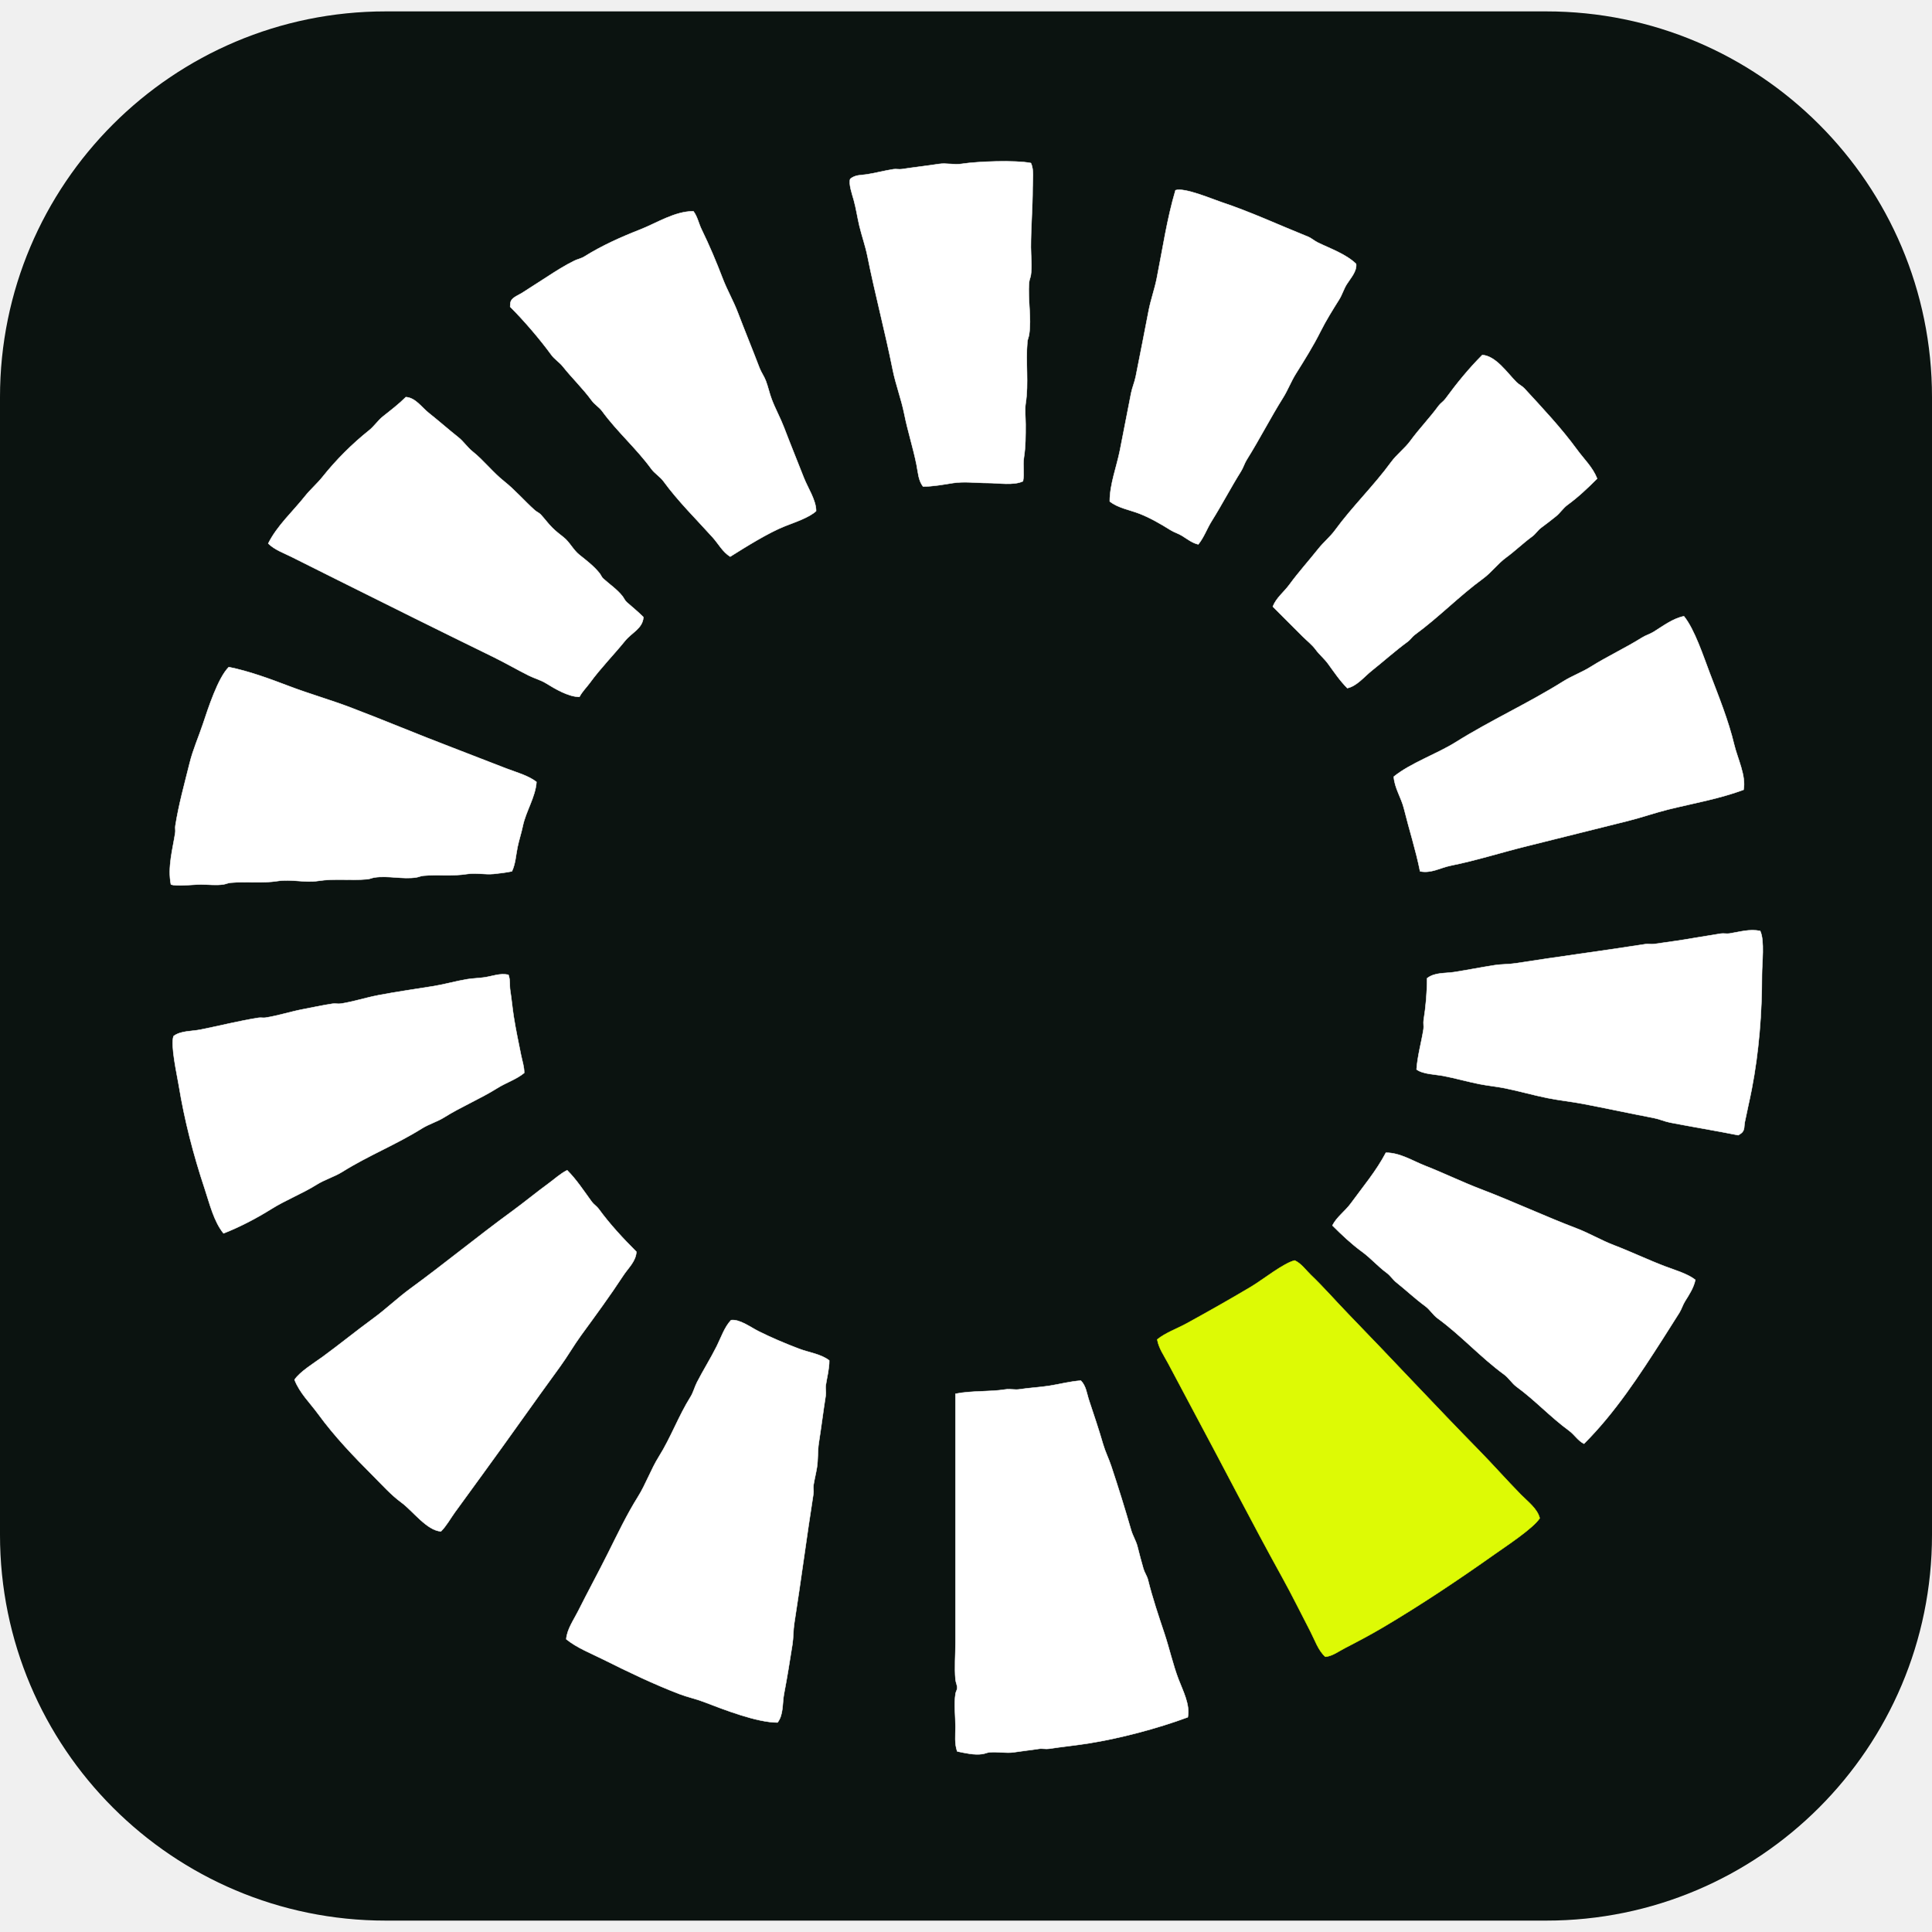
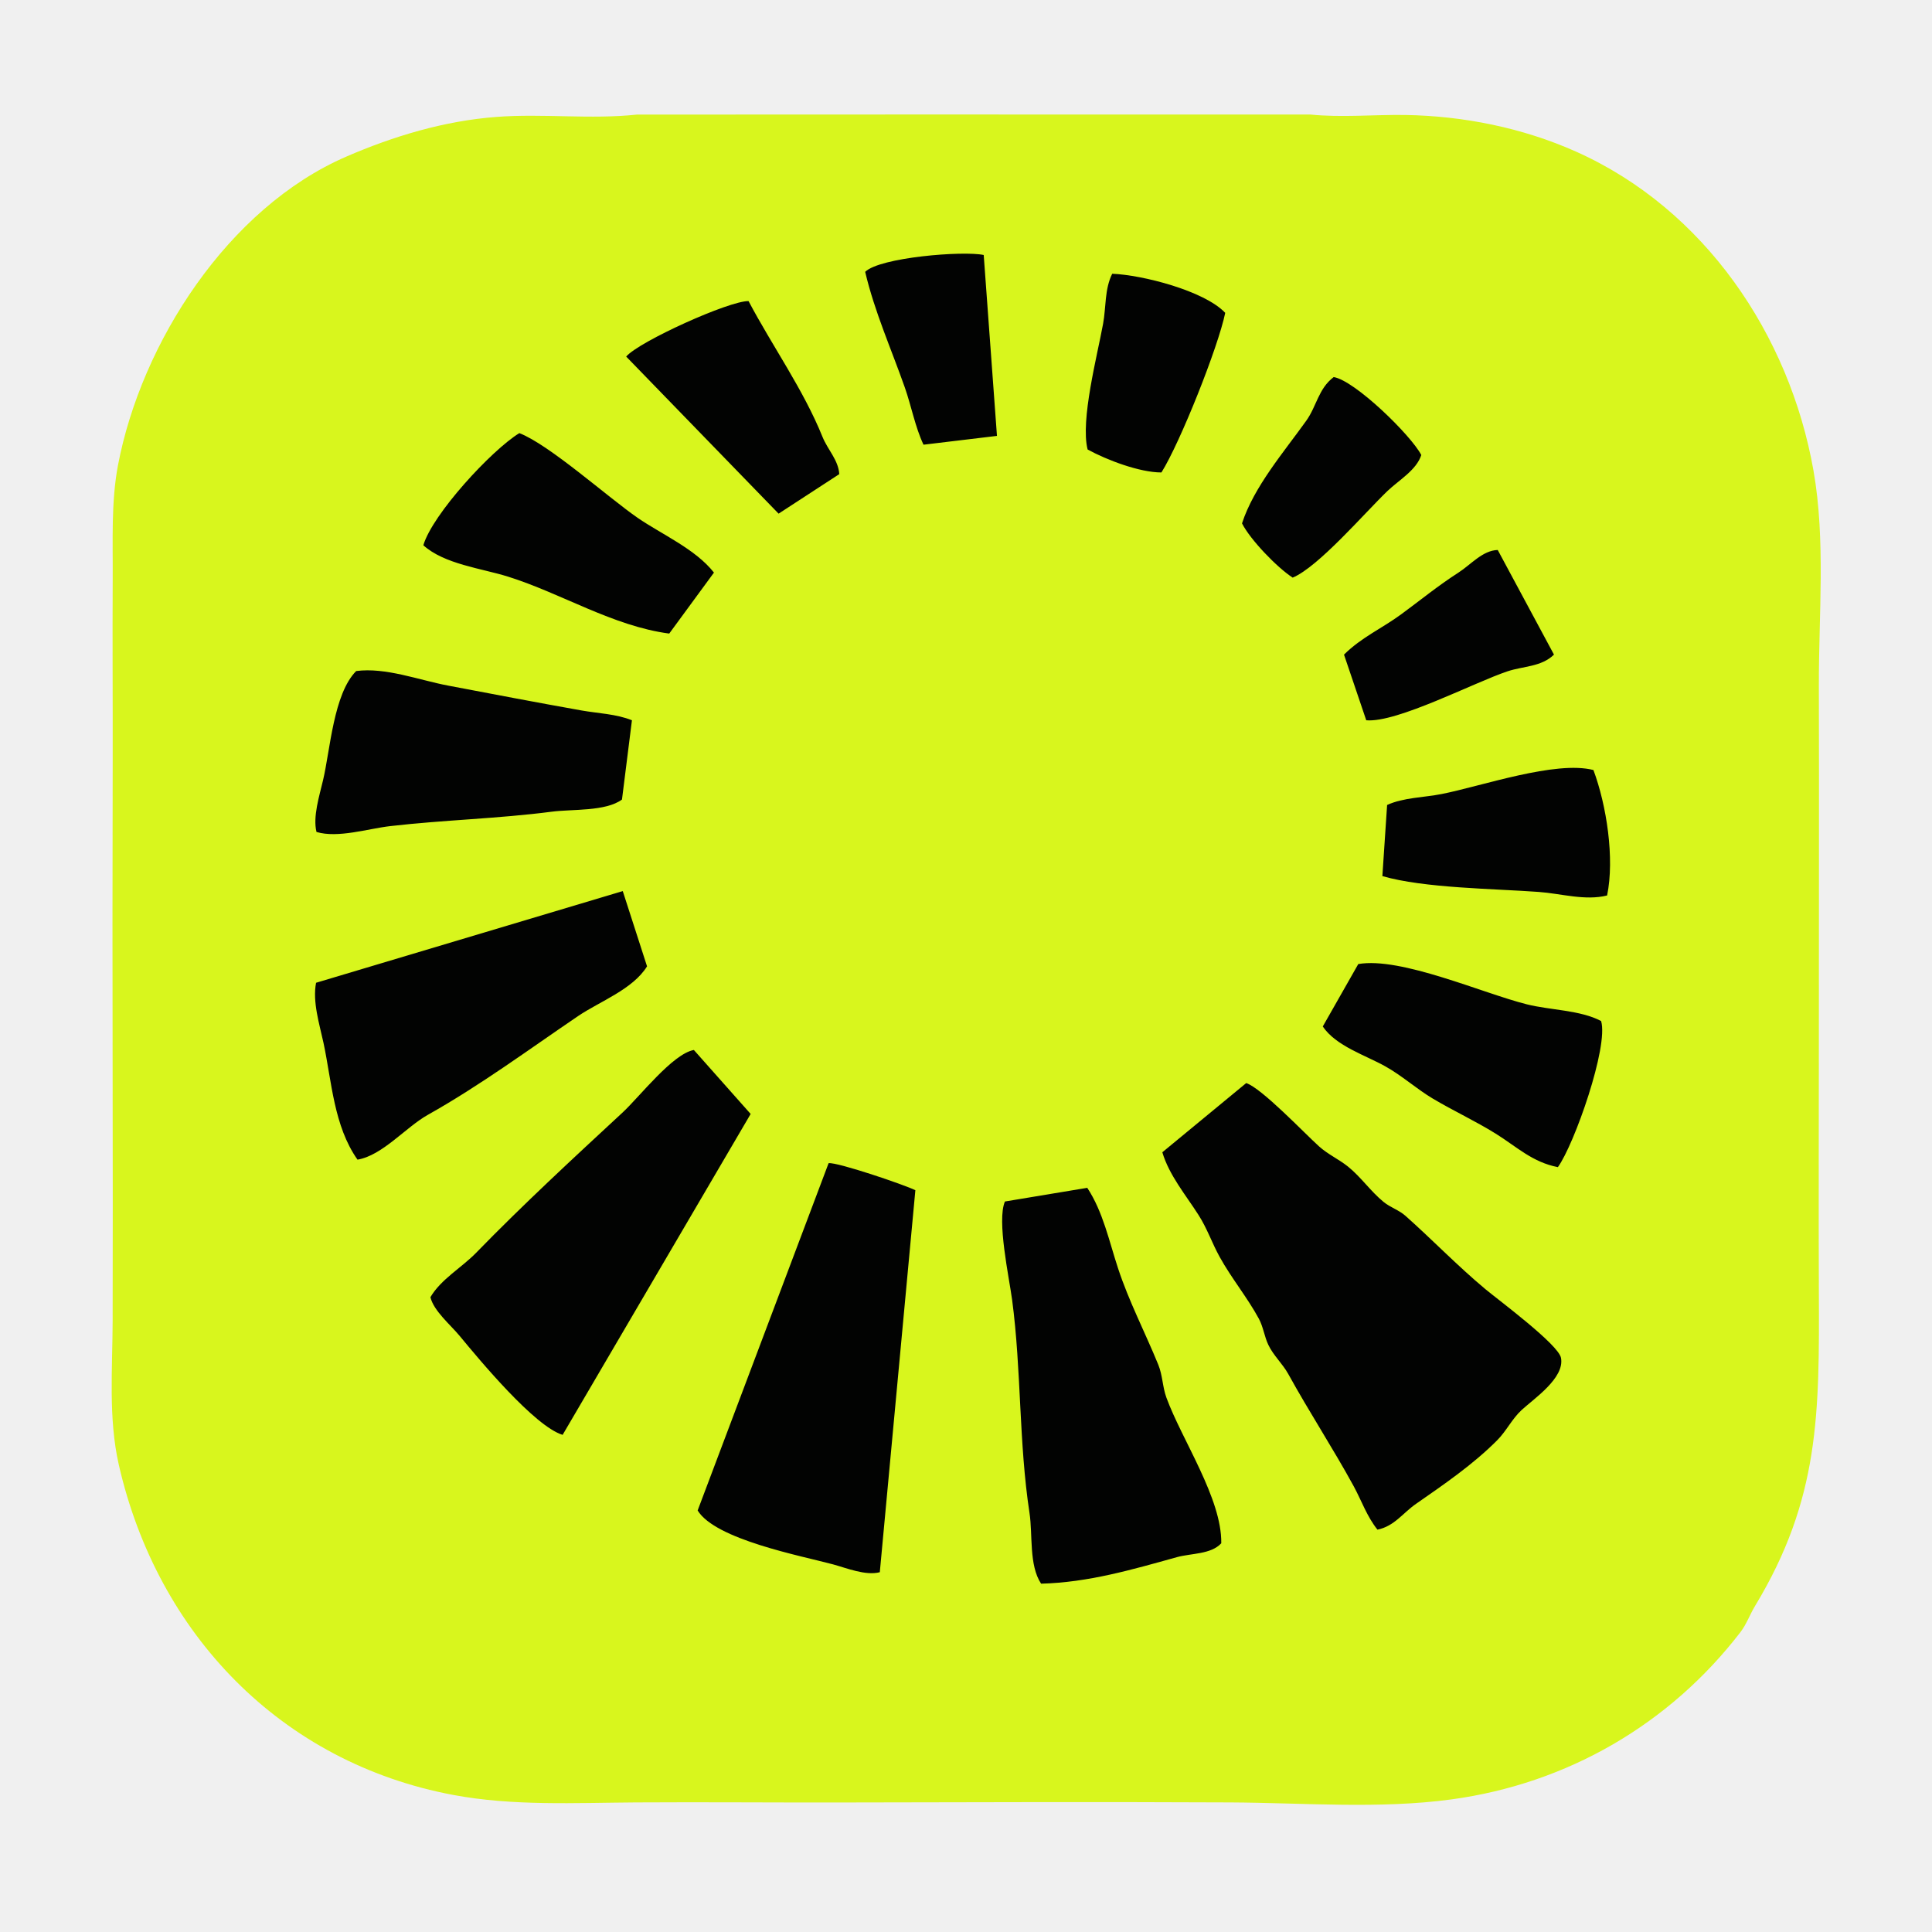
- <svg xmlns="http://www.w3.org/2000/svg" viewBox="0 0 1102 1089" width="32" height="32">
-   <rect width="1102" height="1089" rx="220" fill="#0b1310" />
-   <path d="M588 86.5C589.9 90.49 589 96.02 589 100.5C589 111.98 588 122.99 588 134.5C588 139.63 588.76 145.41 587.97 150.47C587.74 151.9 587.13 153.02 587 154.5C586.11 164.32 588.49 174.73 586.97 184.47C586.74 185.9 586.13 187.02 586 188.5C584.94 200.17 586.83 212.03 585.03 223.53C584.44 227.33 585 231.66 585 235.5C585 241.99 585.02 248.24 584.03 254.53C583.33 258.98 584.38 263.59 583.5 268C578.18 270.54 569.48 269 563.5 269C557.09 269 549.85 268.04 543.53 269.03C537.99 269.9 532.16 271 526.5 271C523.79 267.51 523.65 262.89 522.81 258.69C520.87 248.96 517.76 239.44 515.81 229.69C514.11 221.16 510.89 212.84 509.19 204.31C504.86 182.66 499.14 161.34 494.81 139.69C493.64 133.83 491.58 128.13 490.19 122.31C489.02 117.4 488.32 112.36 486.97 107.53C486.1 104.41 483.88 98.14 485 95.5C488.07 93.11 490.81 93.54 494.47 92.97C499.5 92.18 504.5 90.82 509.53 90.03C511.15 89.78 512.85 90.22 514.47 89.97C521.45 88.88 528.55 88.12 535.53 87.03C539.75 86.37 544.25 87.63 548.47 86.97C557.49 85.56 579.19 84.74 588 86.5ZM773.5 144C774.07 148.22 770.39 152.1 768.16 155.66C766.45 158.38 765.55 161.62 763.84 164.34C760.12 170.27 756.3 176.38 753.16 182.66C749.01 190.96 744.06 198.83 739.16 206.66C736.41 211.03 734.59 215.97 731.84 220.34C724.6 231.89 718.4 244.11 711.16 255.66C709.84 257.75 709.16 260.25 707.84 262.34C702.03 271.62 696.97 281.38 691.16 290.66C688.42 295.02 686.76 299.98 683.5 304C680.12 303.27 677.32 301.02 674.34 299.16C672.25 297.84 669.75 297.16 667.66 295.84C662.19 292.42 656.07 288.87 650 286.5C644.53 284.36 637.6 283.23 633 279.5C633 269.67 636.91 259.85 638.81 250.31C640.99 239.43 643.01 228.57 645.19 217.69C645.82 214.55 647.18 211.45 647.81 208.31C650.32 195.77 652.77 183.25 655.19 170.69C656.38 164.52 658.58 158.47 659.81 152.31C663.16 135.58 665.62 118.4 670.5 102C675.75 100.36 690.87 106.87 696.69 108.81C713.55 114.43 729.52 121.88 746 128.5C748.04 129.32 749.67 130.87 751.66 131.84C758.86 135.36 767.6 138.34 773.5 144ZM395.5 114C397.8 116.96 398.5 120.96 400.16 124.34C404.62 133.47 408.58 142.86 412.19 152.31C414.71 158.92 418.29 165.08 420.81 171.69C424.84 182.26 429.16 192.74 433.19 203.31C434.16 205.87 435.84 208.13 436.81 210.69C438.13 214.15 438.87 217.85 440.19 221.31C442.26 226.75 445.12 231.89 447.19 237.31C450.85 246.91 454.76 256.44 458.5 266C460.82 271.92 465.5 278.73 465.5 285C461.7 288.65 453.05 291.52 448 293.5C438.37 297.27 425.38 305.43 416.5 311C412.1 308.24 409.91 303.79 406.5 300C397.04 289.5 386.77 279.41 378.47 268.03C376.54 265.38 373.46 263.62 371.53 260.97C363.06 249.35 351.95 239.65 343.47 228.03C341.81 225.76 339.19 224.24 337.53 221.97C332.53 215.12 326.28 209.14 321 202.5C319.11 200.12 316.33 198.43 314.53 195.97C307.91 186.9 298.99 176.49 291 168.5C291.09 167.22 290.93 166.2 291.53 165.03C292.58 162.99 296.13 161.67 297.97 160.47C302.61 157.43 307.32 154.51 311.97 151.47C316.92 148.23 322.38 144.78 327.69 142.19C329.5 141.3 331.57 140.96 333.34 139.84C343.2 133.66 354.21 128.72 365 124.5C374.72 120.7 384.83 114 395.5 114ZM845.5 196C853.25 196.52 859.74 206.24 865 211.5C866.36 212.86 868.22 213.68 869.47 215.03C879.84 226.3 890.53 237.63 899.53 249.97C903.57 255.51 908.44 259.97 911 266.5C905.53 271.97 900.2 277.03 894.03 281.53C891.57 283.33 889.88 286.11 887.5 288C884.72 290.21 881.9 292.44 879.03 294.53C877.14 295.91 875.86 298.09 873.97 299.47C868.8 303.24 864.2 307.76 859.03 311.53C854.3 314.99 850.7 320.01 845.97 323.47C832.41 333.36 820.6 345.63 807.03 355.53C805.51 356.64 804.49 358.36 802.97 359.47C795.91 364.62 789.35 370.56 782.5 376C778.16 379.44 773.99 384.82 768.5 386C764.21 381.71 761 376.87 757.47 372.03C755.38 369.17 752.56 366.89 750.47 364.03C748.46 361.27 745.42 358.92 743 356.5C737.27 350.77 731.75 345.25 726 339.5C728 334.4 732.31 331.3 735.47 326.97C740.62 319.91 746.56 313.35 752 306.5C754.93 302.81 758.69 299.77 761.47 295.97C771.37 282.41 783.64 270.59 793.53 257.03C796.71 252.67 801.29 249.33 804.47 244.97C809.5 238.08 815.5 231.92 820.53 225.03C821.64 223.51 823.36 222.49 824.47 220.97C830.78 212.32 837.89 203.61 845.5 196ZM231.5 220C237 220.37 240.36 225.71 244.5 229C250.23 233.55 255.76 238.44 261.5 243C264.43 245.33 266.57 248.67 269.5 251C275.92 256.1 281.06 262.89 287.5 268C293.78 272.99 299 279.1 305 284.5C306.07 285.47 307.51 285.99 308.47 287.03C310.67 289.42 312.62 292.12 315 294.5C317.1 296.6 319.22 298.19 321.5 300C324.94 302.73 326.93 307.16 330.5 310C334.45 313.14 338.78 316.45 342 320.5C342.75 321.45 343.14 322.65 344.03 323.47C347.59 326.74 351.89 329.58 355 333.5C355.91 334.65 356.38 336.01 357.5 337C360.68 339.8 363.93 342.43 367 345.5C366.57 352.02 360.42 354.24 356.53 359.03C349.99 367.09 342.62 374.53 336.47 382.97C334.44 385.75 332.13 387.89 330.5 391C324.14 390.93 316.67 386.42 311.34 383.16C308.45 381.38 304.76 380.39 301.66 378.84C294.83 375.43 288.09 371.5 281.31 368.19C251.65 353.7 221.93 338.95 192.34 324.16C183.68 319.82 175.01 315.49 166.34 311.16C161.83 308.9 156.59 307.09 153 303.5C158.1 293.3 166.95 285.38 174 276.5C177.06 272.65 180.92 269.37 184 265.5C191.58 255.96 200.96 246.58 210.5 239C213.43 236.67 215.57 233.33 218.5 231C222.92 227.49 227.48 224.02 231.5 220ZM960.5 345C966.64 352.57 971.66 368.07 975.19 377.31C980.34 390.83 985.83 404.27 989.19 418.31C991.05 426.1 996.08 436.09 994.5 444C980.67 449.14 965.92 451.67 951.69 455.19C943.83 457.13 936.17 459.87 928.31 461.81C909.08 466.56 889.92 471.44 870.69 476.19C856.34 479.73 842.19 484.29 827.69 487.19C821.53 488.42 816.44 491.79 810 490.5C807.58 478.39 803.78 466.72 800.81 454.69C799.28 448.49 795.43 442.99 795 436.5C804.62 428.7 819.64 423.55 830.34 416.84C850.21 404.39 871.79 394.62 891.66 382.16C896.66 379.02 902.34 376.98 907.34 373.84C916.86 367.88 927.14 363.12 936.66 357.16C938.75 355.84 941.25 355.16 943.34 353.84C948.65 350.52 954.27 346.25 960.5 345ZM130.5 374C141.94 376.29 153.79 380.66 164.69 384.81C176.42 389.29 188.58 392.71 200.31 397.19C219.53 404.51 238.47 412.49 257.69 419.81C268.04 423.76 278.33 427.86 288.69 431.81C294.22 433.92 301.34 435.87 306 439.5C305.42 448.15 299.95 456.21 298.19 464.69C297.35 468.73 296.02 472.67 295.19 476.69C294.23 481.32 294.03 486.24 292 490.5C288.66 491.17 284.88 491.69 281.5 492C276.59 492.45 271.4 491.27 266.53 492.03C257.66 493.42 250.11 492.22 241.5 493C240.02 493.13 238.9 493.74 237.47 493.97C229.67 495.19 221.33 492.81 213.53 494.03C212.1 494.26 210.98 494.87 209.5 495C200.04 495.86 190.99 494.48 181.47 495.97C173.99 497.14 166.01 494.86 158.53 496.03C149.33 497.47 140.64 496.17 131.5 497C130.02 497.13 128.9 497.74 127.47 497.97C123.36 498.61 118.67 498 114.5 498C110.22 498 100.72 499.2 97.5 498C95.54 488.22 98.48 478 99.97 468.47C100.17 467.18 99.83 465.82 100.03 464.53C101.91 452.52 105.26 440.53 108.19 428.69C110.08 421.02 113.32 413.78 115.81 406.31C118.71 397.63 124.29 380.21 130.5 374ZM1004 524.5C1006.63 530.02 1005 542.93 1005 549.5C1005 571.57 1003.3 593.33 999.19 614.69C997.96 621.05 996.45 627.36 995.19 633.69C994.81 635.59 995.2 637.71 993.81 639.31C993.24 639.98 992.24 640.52 991.5 641C978.58 638.42 965.63 636.31 952.69 633.81C949.55 633.21 946.45 631.79 943.31 631.19C929.96 628.62 916.64 625.75 903.31 623.19C896.45 621.87 889.55 621.19 882.69 619.81C874.52 618.18 866.47 615.82 858.31 614.19C853.44 613.21 848.56 612.79 843.69 611.81C836.88 610.45 830.12 608.5 823.31 607.19C818.87 606.33 811.51 606.23 808 603.5C808.52 595.76 810.77 588.1 811.97 580.47C812.22 578.85 811.78 577.15 812.03 575.53C813.28 567.59 814 559.68 814 551.5C818.43 548.05 824.21 548.79 829.47 547.97C837.15 546.76 844.85 545.23 852.53 544.03C856.5 543.41 860.51 543.59 864.47 542.97C889.1 539.11 913.9 535.89 938.53 532.03C940.15 531.78 941.85 532.22 943.47 531.97C948.11 531.24 952.8 530.7 957.47 529.97C965.48 528.71 973.52 527.29 981.53 526.03C983.15 525.78 984.85 526.22 986.47 525.97C992.44 525.03 997.83 523.27 1004 524.5ZM290 549.5C291.15 552.58 290.54 555.3 291.03 558.47C291.81 563.44 292.25 568.48 293.03 573.47C294.17 580.73 295.74 588.07 297.19 595.31C297.9 598.88 299 601.73 299 605.5C294.35 609.28 288.7 610.99 283.66 614.16C273.9 620.27 263.09 624.73 253.34 630.84C249.36 633.34 244.64 634.66 240.66 637.16C226.04 646.32 209.96 652.68 195.34 661.84C190.74 664.73 185.26 666.27 180.66 669.16C172.34 674.37 162.98 677.94 154.66 683.16C146.29 688.4 136.72 693.39 127.5 697C121.92 690.12 119.56 679.93 116.81 671.69C110.36 652.33 105.24 632.53 101.97 612.53C100.97 606.45 97.14 589.51 99 584.5C102.99 581.4 109.46 581.78 114.31 580.81C125.34 578.61 136.41 575.77 147.53 574.03C148.82 573.83 150.18 574.17 151.47 573.97C158.58 572.86 165.64 570.55 172.69 569.19C178.26 568.12 183.95 566.9 189.53 566.03C191.15 565.78 192.85 566.22 194.47 565.97C201.58 564.86 208.64 562.55 215.69 561.19C226.24 559.16 236.88 557.7 247.47 555.97C253.85 554.92 260.15 553.08 266.53 552.03C269.84 551.49 273.15 551.49 276.47 550.97C281.24 550.22 285.08 548.52 290 549.5ZM790.5 651C798.6 651 805.62 655.61 813 658.5C823.65 662.67 833.99 667.73 844.69 671.81C863.06 678.82 880.94 687.18 899.31 694.19C906.61 696.97 913.39 701.03 920.69 703.81C930.45 707.54 939.91 712.09 949.69 715.81C955.16 717.9 962.41 719.93 967 723.5C966.11 727.95 963.55 731.84 961.16 735.66C959.84 737.75 959.16 740.25 957.84 742.34C954.76 747.26 951.66 752.16 948.53 757.03C935.05 778.06 921.28 799.22 903.5 817C900.03 815.26 898.1 811.82 894.97 809.53C884.47 801.87 875.52 792.12 865.03 784.47C862.38 782.54 860.62 779.46 857.97 777.53C844.62 767.79 833.38 755.21 820.03 745.47C817.38 743.54 815.62 740.46 812.97 738.53C807.24 734.35 802.06 729.41 796.5 725C794.49 723.4 793.05 721.05 790.97 719.53C786.02 715.92 781.92 711.14 776.97 707.53C770.83 703.05 765.43 697.93 760 692.5C762.41 687.68 767.28 684.34 770.47 679.97C777.31 670.59 785.07 661.37 790.5 651ZM323.5 661C328.88 666.38 333.08 672.87 337.53 678.97C338.64 680.49 340.36 681.51 341.47 683.03C347.84 691.77 355.28 699.78 363 707.5C362.63 713.09 358.46 716.56 355.53 721.03C347.93 732.64 339.7 743.84 331.53 755.03C327.29 760.85 323.71 767.15 319.47 772.97C304.69 793.22 290.31 813.78 275.53 834.03C270.18 841.36 264.87 848.71 259.53 856.03C256.85 859.71 254.75 863.75 251.5 867C243.43 866.46 235.39 855.22 228.97 850.53C223.12 846.26 218.16 840.66 213 835.5C201.7 824.2 190.8 812.82 181.47 800.03C176.74 793.55 170.99 788.14 168 780.5C170.99 775.93 179.39 770.81 183.97 767.47C193.77 760.31 203.17 752.62 212.97 745.47C220.24 740.16 226.76 733.84 234.03 728.53C253.63 714.23 272.37 698.77 291.97 684.47C299.07 679.29 305.86 673.65 312.97 668.47C316.5 665.89 319.6 662.95 323.5 661ZM473 769.5C473 774.32 471.76 778.85 471.03 783.53C470.73 785.48 471.27 787.52 470.97 789.47C469.56 798.46 468.44 807.54 467.03 816.53C466.31 821.14 466.69 825.86 465.97 830.47C465.44 833.81 464.56 837.19 464.03 840.53C463.78 842.15 464.22 843.85 463.97 845.47C460.11 870.11 456.89 894.89 453.03 919.53C452.41 923.49 452.59 927.5 451.97 931.47C450.5 940.86 448.98 950.37 447.19 959.69C446.16 965.03 446.98 971.53 443.5 976C431.61 976 412.77 968.56 401.31 964.19C396.87 962.49 392.13 961.51 387.69 959.81C372.95 954.19 358.5 947.23 344.34 940.16C337.24 936.6 329.15 933.49 323 928.5C323.37 922.89 327.33 917.36 329.84 912.34C335.41 901.22 341.27 890.49 346.84 879.34C352.22 868.6 357.48 857.49 363.84 847.34C368.42 840.04 371.27 831.64 375.84 824.34C382.64 813.51 387.05 801.17 393.84 790.34C395.48 787.74 396.17 784.69 397.53 782.03C401.08 775.09 405.35 768.34 408.84 761.34C411.26 756.51 413.25 750.41 417 746.5C421.89 745.84 428.17 750.6 432.66 752.84C440.08 756.55 447.95 759.86 455.69 762.81C461.27 764.94 468.25 765.81 473 769.5ZM616.5 781C619.51 784.01 619.86 788.32 621.19 792.31C623.96 800.63 626.77 808.92 629.19 817.31C630.39 821.46 632.44 825.56 633.81 829.69C637.83 841.74 641.67 854.11 645.19 866.31C646.1 869.49 648.01 872.44 648.81 875.69C649.85 879.9 650.99 884.15 652.19 888.31C652.82 890.5 654.26 892.45 654.81 894.69C657.34 904.92 660.85 915.31 664.19 925.31C667.01 933.79 669.06 943.12 672.19 951.31C674.72 957.95 678.93 965.85 677.5 973C660.16 979.44 638.55 985.14 620.47 987.97C613.15 989.12 605.77 989.83 598.47 990.97C596.52 991.27 594.48 990.73 592.53 991.03C587.89 991.76 583.11 992.24 578.47 992.97C573.92 993.68 569.08 992.58 564.5 993C563.02 993.13 561.9 993.74 560.47 993.97C555.74 994.71 550.53 993.41 546 992.5C544.37 988.11 545 983.15 545 978.5C545 972.41 544.09 965.54 545.03 959.53C545.2 958.44 545.9 957.57 545.97 956.47C546.08 954.74 545.16 953.22 545 951.5C544.38 944.63 545 937.4 545 930.5C545 883.17 545 835.83 545 788.5C554.34 786.63 564.13 787.5 573.53 786.03C576.13 785.62 578.87 786.38 581.47 785.97C587.09 785.09 592.83 784.85 598.47 783.97C604.46 783.03 610.42 781.41 616.5 781Z" fill="#ffffff" fill-rule="evenodd" stroke="#ffffff" stroke-width="0.25" stroke-linejoin="round" />
-   <path d="M738.5 712.46C742.29 714.22 744.76 717.9 747.74 720.76C755.22 727.91 762.05 735.81 769.26 743.23C794.22 768.95 818.59 795.26 843.67 820.83C851.76 829.08 859.39 837.77 867.49 846.01C871.34 849.94 876.98 854.08 878.24 859.5C874.35 865.4 858.9 875.49 852.52 880.01C831.8 894.66 810.93 908.64 789.08 921.58C781.9 925.83 774.5 929.76 767.08 933.57C763.58 935.37 759.9 938.19 755.98 938.5C752.02 935.15 749.85 928.67 747.45 924.06C742.11 913.77 736.97 903.3 731.36 893.16C714.07 861.9 697.82 830.08 680.91 798.6C676.02 789.49 671.19 780.34 666.34 771.19C664.03 766.83 660.83 762.36 660.09 757.5C664.97 753.6 671.37 751.39 676.86 748.38C689.3 741.55 701.62 734.59 713.8 727.34C720.06 723.61 732.25 713.87 738.5 712.46Z" fill="#ddfa05" fill-rule="evenodd" stroke="#ddfa05" stroke-width="0.25" stroke-linejoin="round" />
+ <svg xmlns="http://www.w3.org/2000/svg" viewBox="132 35 348 348" width="32" height="32">
+   <path d="M246.72 55.64C266.17 55.63 285.63 55.63 305.09 55.62C305.24 55.62 305.39 55.62 305.54 55.62C309.95 55.62 314.36 55.62 318.77 55.63C319.38 55.63 319.99 55.63 320.59 55.63C331.54 55.63 342.48 55.63 353.43 55.63C353.88 55.63 354.34 55.63 354.8 55.63C359.2 55.63 363.61 55.63 368.02 55.63C373.66 56.2 379.46 55.63 385.12 55.71C395.6 55.88 406.27 58.02 415.86 62.3C439 72.63 454.32 95.26 458.65 119.75C460.86 132.29 459.59 145.79 459.62 158.47C459.68 180.06 459.61 201.64 459.62 223.23C459.62 237.98 459.56 252.72 459.62 267.46C459.71 289.56 459.81 304.95 448.11 324.3C447.2 325.8 446.58 327.58 445.51 328.97C432.72 345.62 414.28 356.27 393.49 359.11C380.52 360.88 366.72 359.73 353.66 359.66C330.4 359.55 307.14 359.62 283.88 359.67C271.42 359.7 258.95 359.58 246.49 359.66C235.59 359.73 224.43 360.33 213.68 358.32C182.59 352.5 160.34 329.27 153.4 298.84C151.49 290.45 152.27 281.46 152.29 272.94C152.33 258.95 152.31 244.97 152.29 230.98C152.25 211.22 152.25 191.46 152.3 171.7C152.32 160.9 152.24 150.11 152.3 139.32C152.35 132.57 151.99 125.47 153.25 118.81C157.46 96.7 173.08 72.45 194.35 63.22C202.91 59.51 212.04 56.77 221.41 56.06C229.8 55.42 238.37 56.54 246.72 55.64Z" fill="#d8f61d" />
+   <g transform="translate(305 200) scale(1.08) translate(-306 -208)">
+     <path d="M309.88 97.75C310.61 107.8 311.35 117.86 312.09 127.92C308.01 128.41 303.93 128.9 299.84 129.39C298.45 126.45 297.81 122.94 296.72 119.84C294.43 113.34 291.68 107.22 290.11 100.56C292.57 98.14 306.47 97.02 309.88 97.75ZM331.31 100.88C336.29 101.07 346.66 103.7 350.16 107.4C348.99 113.1 342.63 129.07 339.52 134.02C335.88 134.02 330.4 131.94 327.21 130.19C325.97 125.35 328.84 114.44 329.79 109.22C330.3 106.45 330.03 103.45 331.31 100.88ZM270.66 105.44C274.64 112.97 279.8 120.18 283 128.1C283.86 130.23 285.65 131.96 285.79 134.3C282.42 136.5 279.05 138.69 275.67 140.89C267.2 132.16 258.72 123.42 250.25 114.69C252.41 112.17 267.47 105.36 270.66 105.44ZM368.25 118.11C371.8 118.69 381.14 127.81 382.86 131.11C382.05 133.64 379.09 135.32 377.21 137.12C373.43 140.75 365.72 149.76 361.41 151.56C358.81 149.88 354.33 145.23 352.96 142.51C354.95 136.39 359.97 130.58 363.67 125.4C365.42 122.96 365.69 120.05 368.25 118.11ZM232.43 127.46C237.43 129.38 247.26 138.21 252.18 141.6C256.22 144.37 261.8 146.79 264.89 150.72C262.4 154.11 259.92 157.5 257.43 160.89C248.04 159.65 239.46 154.19 230.53 151.39C226.17 150.02 219.9 149.32 216.42 146.16C217.95 140.99 227.74 130.35 232.43 127.46ZM395.61 146.95C398.74 152.77 401.86 158.58 404.99 164.4C402.87 166.46 399.91 166.3 397.26 167.18C391.68 169.04 378.78 175.81 373.68 175.35C372.44 171.7 371.2 168.05 369.97 164.4C372.95 161.46 376.27 160.06 379.53 157.66C382.72 155.32 385.66 152.9 389.03 150.74C391.13 149.4 393.07 147.02 395.61 146.95ZM251.21 175.35C250.66 179.75 250.1 184.16 249.55 188.57C246.82 190.59 241.21 190.15 237.82 190.6C228.89 191.76 219.85 191.97 210.92 193C207.22 193.42 202.2 195.05 198.6 193.98C197.97 191.44 199.08 187.96 199.69 185.36C200.89 180.31 201.43 170.96 205.22 167.14C210.11 166.49 215.71 168.65 220.51 169.56C227.94 170.97 235.41 172.4 242.84 173.72C245.61 174.21 248.58 174.29 251.21 175.35ZM411.57 183.65C413.76 189.52 415.13 198.39 413.85 204.57C410.2 205.49 406.17 204.25 402.45 203.98C394.95 203.43 383.33 203.36 376.37 201.34C376.63 197.39 376.9 193.44 377.16 189.48C379.86 188.23 383.35 188.23 386.26 187.65C392.87 186.35 405.26 182.02 411.57 183.65ZM249.68 203.84C251.03 208.03 252.38 212.21 253.73 216.39C251.36 220.23 245.84 222.24 242.25 224.67C233.97 230.29 225.92 236.24 217.2 241.14C213.48 243.22 209.61 247.93 205.44 248.63C201.48 243.01 201.15 235.64 199.77 229.16C199.09 226.01 197.91 222.3 198.53 219.13C215.58 214.03 232.63 208.94 249.68 203.84ZM412.85 225.51C414.13 229.75 408.37 246.12 405.64 249.88C401.37 249.05 398.81 246.5 395.28 244.3C391.86 242.17 388.21 240.49 384.75 238.43C382 236.78 379.67 234.64 376.86 233.07C373.57 231.22 368.64 229.7 366.43 226.42C368.4 222.95 370.38 219.48 372.35 216.01C379.46 214.77 393.12 220.89 400.48 222.73C404.33 223.7 409.36 223.67 412.85 225.51ZM261.54 230.34C264.7 233.9 267.85 237.46 271.01 241.01C260.56 258.85 250.1 276.69 239.65 294.53C234.97 293.11 225.81 282.06 222.48 278.03C220.94 276.17 218.15 273.86 217.6 271.57C219.35 268.58 222.81 266.64 225.2 264.19C233.06 256.11 241.37 248.44 249.65 240.77C252.49 238.14 257.99 230.98 261.54 230.34ZM353.66 235.86C356.23 236.7 363.39 244.24 365.81 246.42C367.3 247.76 369.11 248.56 370.64 249.79C372.81 251.54 374.39 253.9 376.58 255.69C377.71 256.61 379.13 257.03 380.22 258C384.73 262.01 388.88 266.33 393.54 270.22C395.75 272.06 405.73 279.45 406.16 281.69C406.8 285.05 401.65 288.49 399.6 290.38C397.97 291.89 397.07 293.87 395.52 295.43C391.52 299.46 386.62 302.81 381.99 306.03C379.78 307.56 378.38 309.76 375.55 310.34C373.79 308.14 372.92 305.56 371.6 303.12C368.12 296.75 364.19 290.76 360.68 284.39C359.74 282.68 358.18 281.28 357.35 279.52C356.69 278.14 356.51 276.53 355.77 275.16C353.86 271.63 351.18 268.39 349.22 264.83C347.95 262.53 347.14 260.09 345.7 257.85C343.59 254.54 340.8 251.22 339.67 247.4C344.33 243.55 348.99 239.7 353.66 235.86ZM298.48 253.73C296.5 274.97 294.52 296.2 292.55 317.44C290.17 318.05 287.09 316.77 284.75 316.13C279.39 314.69 265.13 311.99 262.17 307.14C269.45 287.83 276.73 268.53 284.01 249.22C285.41 249 296.77 252.86 298.48 253.73ZM327.15 253.33C329.78 257.32 330.8 262.25 332.27 266.71C334.08 272.24 336.81 277.47 339 282.84C339.72 284.61 339.7 286.55 340.35 288.32C342.93 295.38 349.61 305.13 349.5 312.61C347.8 314.48 344.45 314.27 342.09 314.93C334.61 317.01 327.3 319.15 319.45 319.35C317.4 316.26 318.07 311.17 317.52 307.58C315.72 295.79 316.18 283.79 314.62 272.03C314.12 268.27 312.04 258.77 313.42 255.61C318 254.85 322.58 254.09 327.15 253.33Z" fill="#020302" />
+   </g>
</svg>
